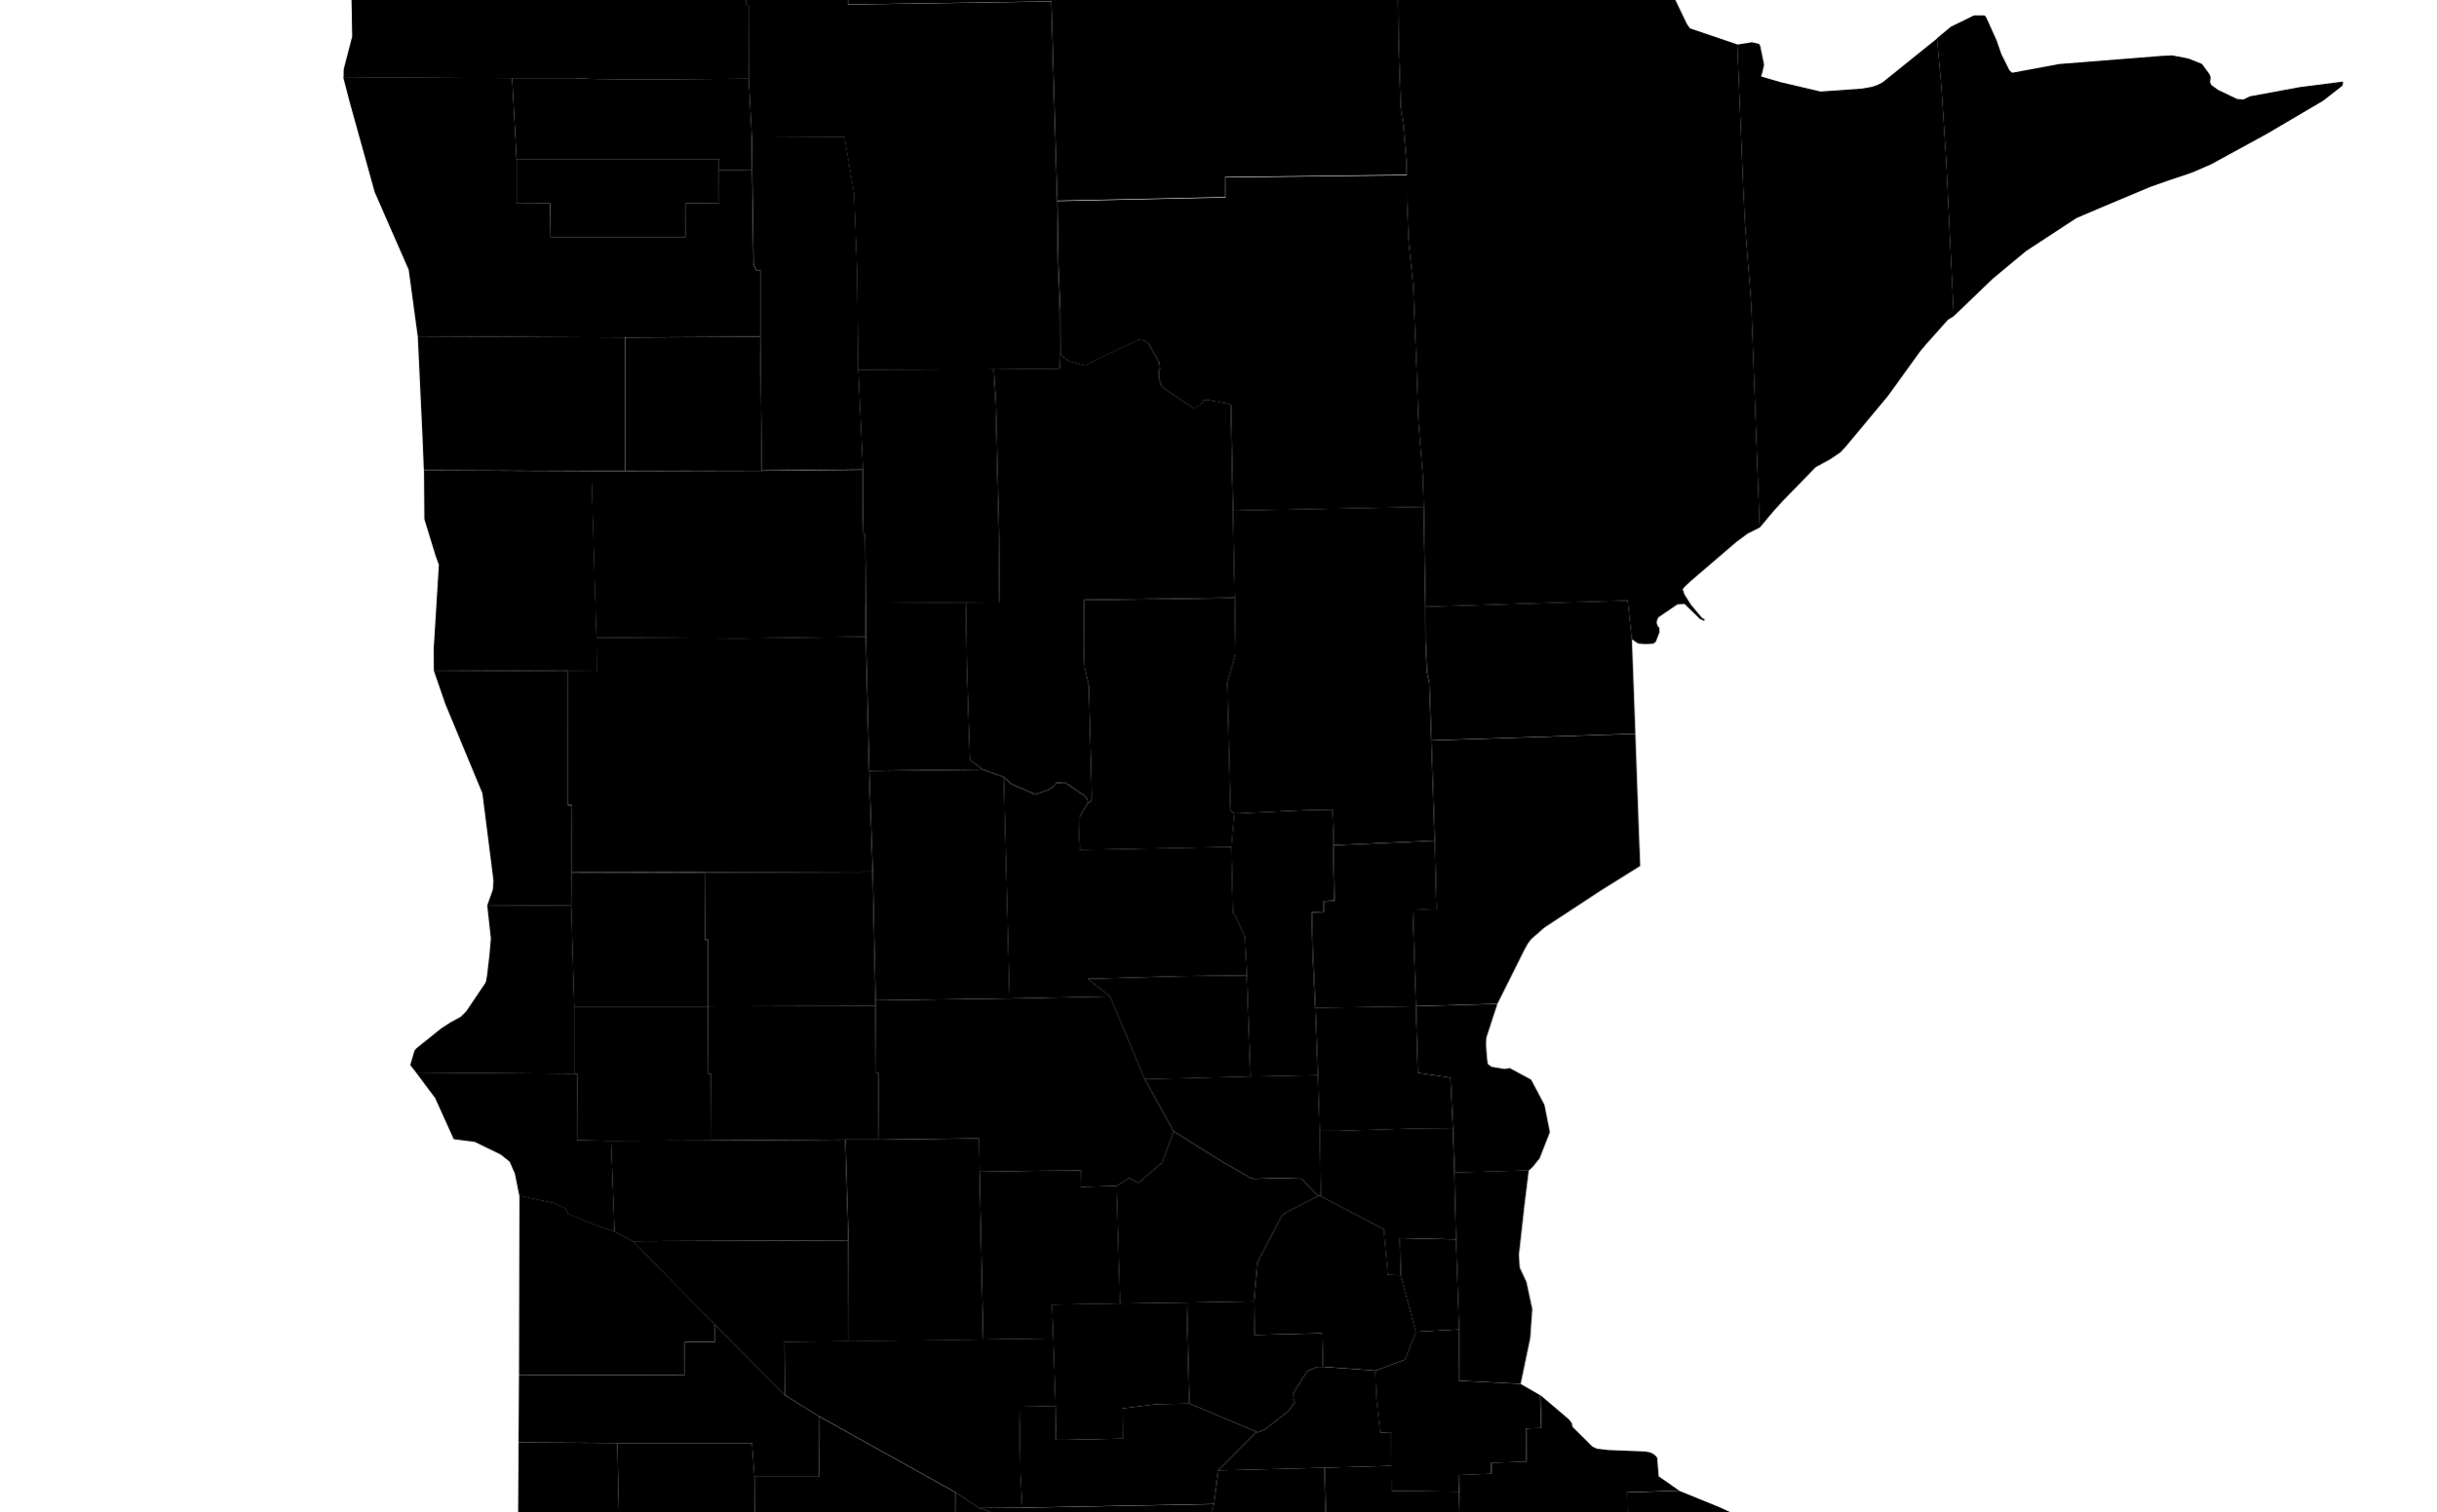
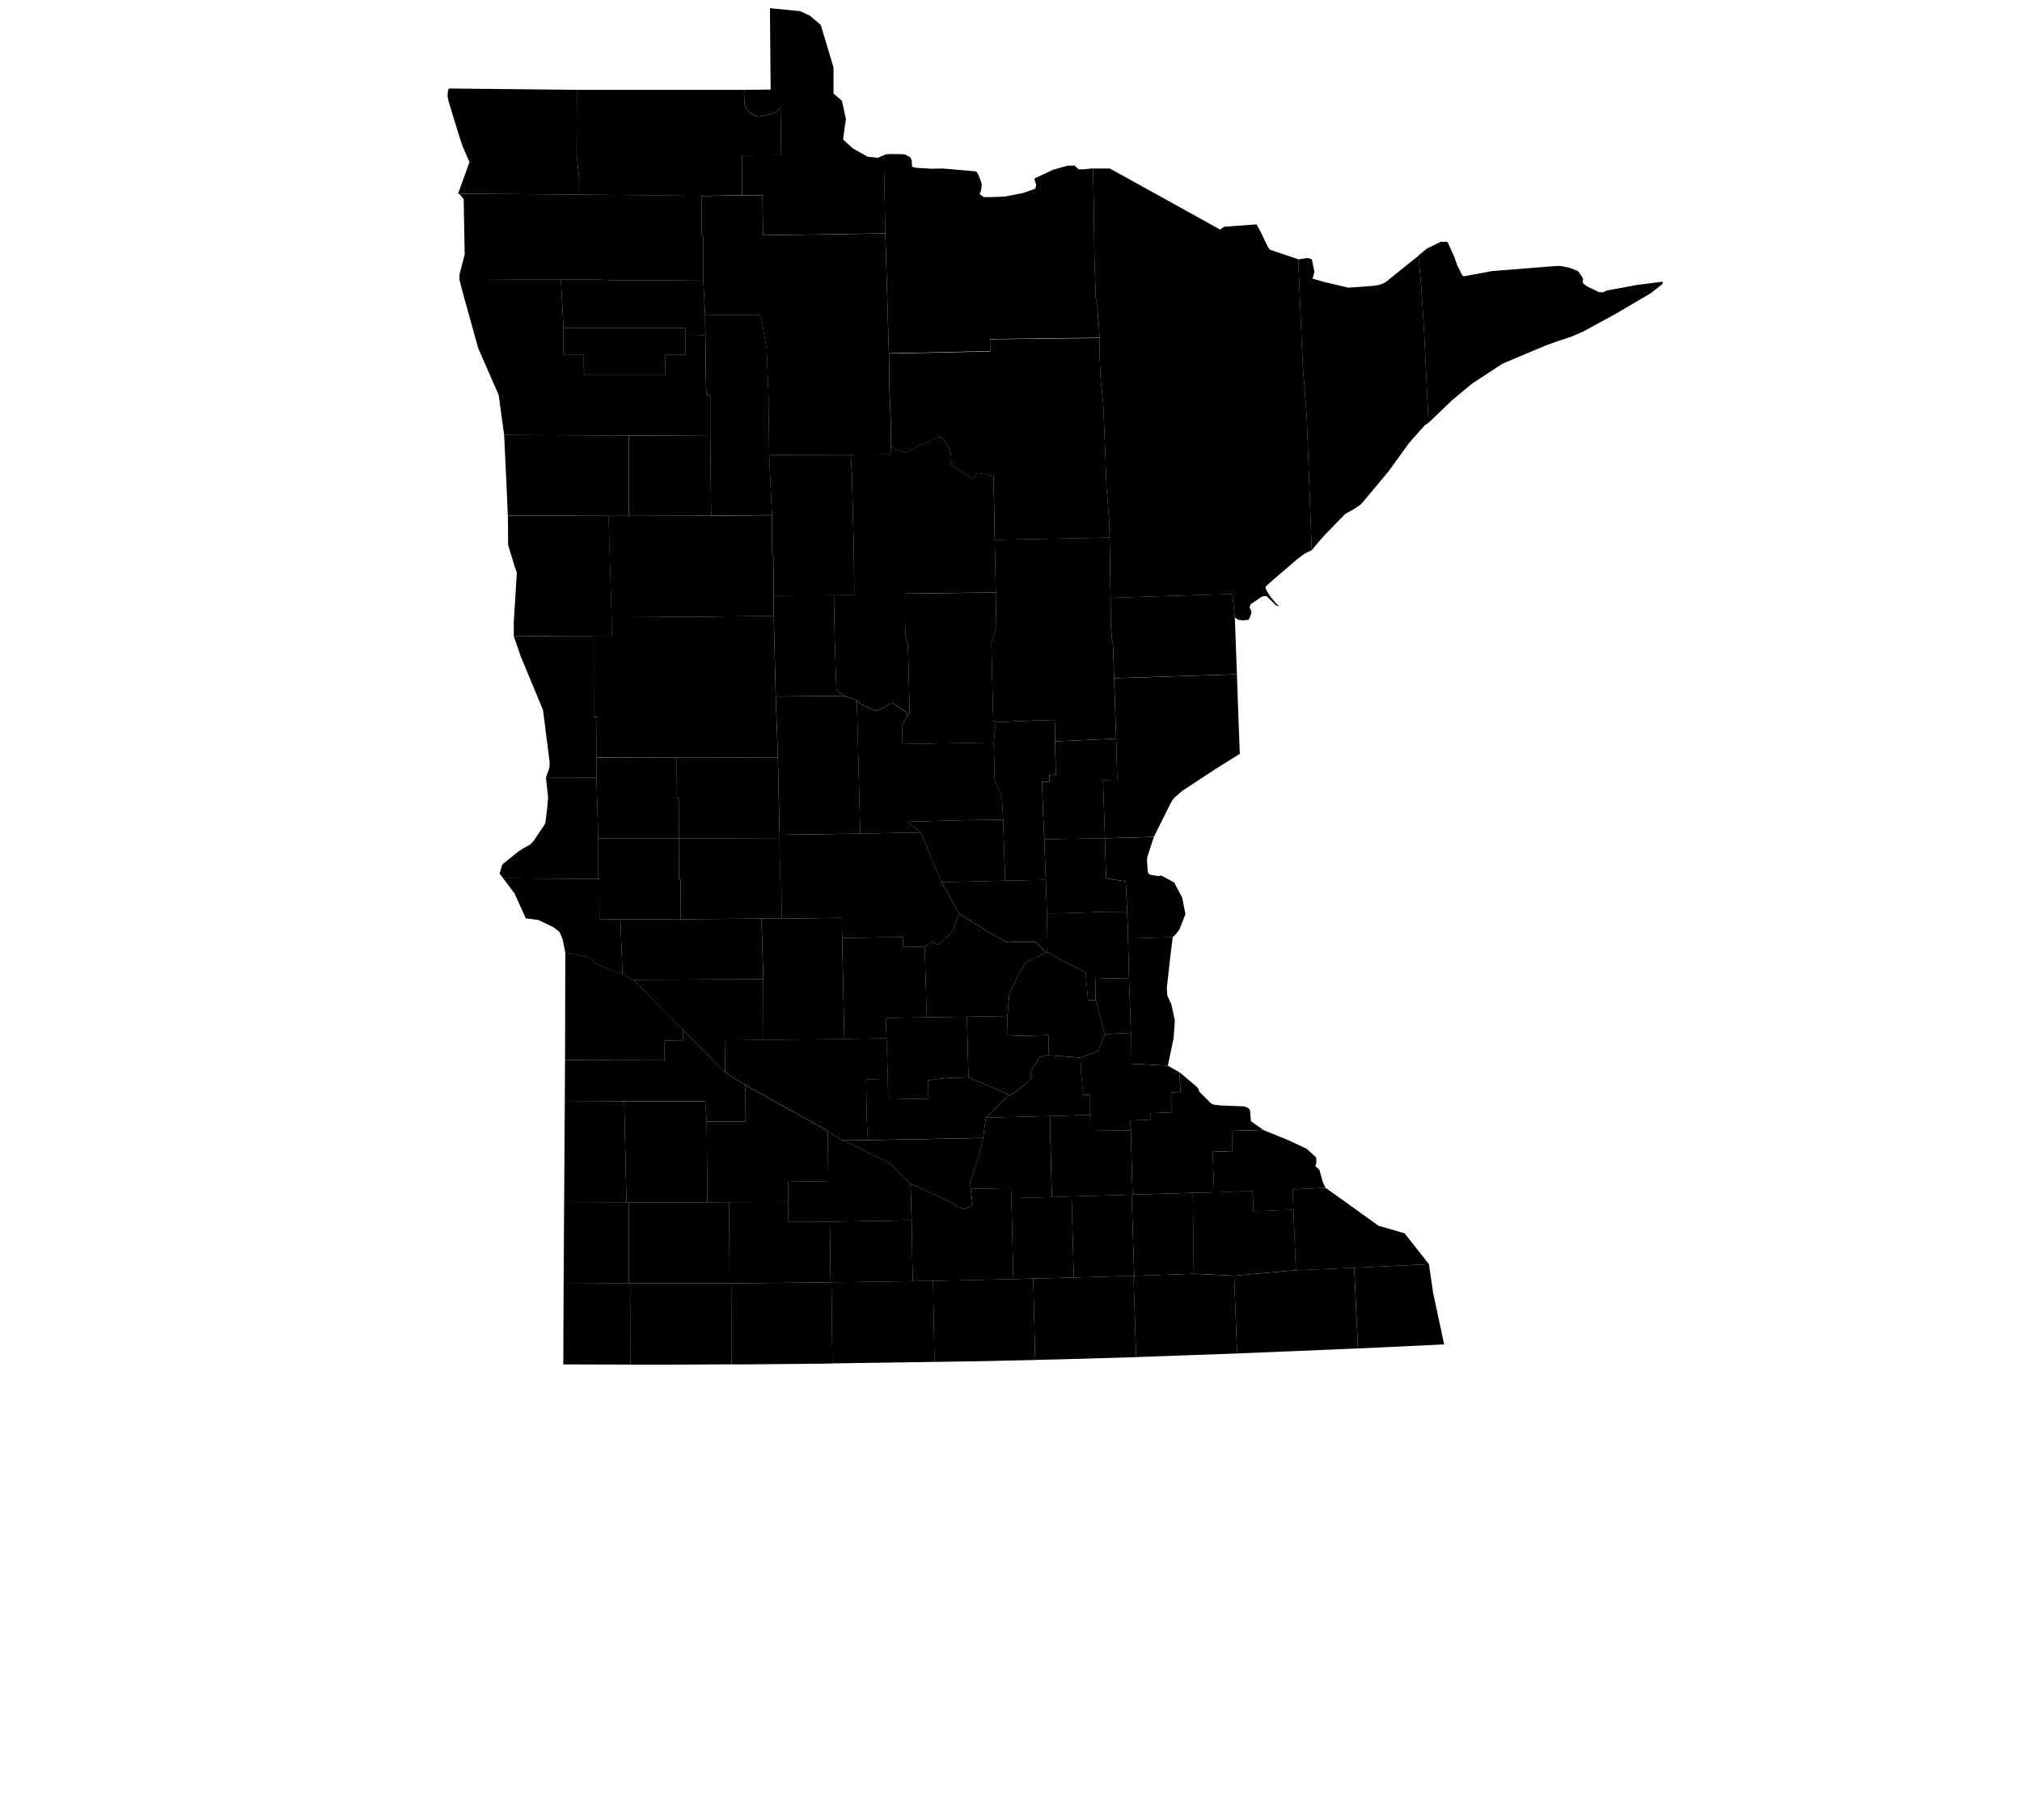
- <svg xmlns="http://www.w3.org/2000/svg" viewBox="485 73 145 90" aria-label="Map of Minnesota">
+ <svg xmlns="http://www.w3.org/2000/svg" viewBox="460 50 200 180" aria-label="Map of Minnesota">
  <path id="houston-mn" name="Houston, MN" d="m601.34 175.03 0.403 2.78 1.1 5.15-6.54 0.314-1.984 0.09-0.364-7.98 7.385-0.353" />
  <path id="fillmore-mn" name="Fillmore, MN" d="m588.18 175.62 5.769-0.241 0.364 7.98-5.819 0.248-6.13 0.25-0.291-7.69 6.106-0.547" />
  <path id="koochiching-mn" name="Koochiching, MN" d="m547.57 73.08-0.153-7.73 0.216-0.09 0.419-0.03 1.237 0.02 0.275 0.05 0.472 0.257 0.144 0.289 9e-3 0.153 0.016 0.458 0.095 0.06 0.316 0.08 1.51 0.09 1.132-0.02 3.27 0.282 0.098 0.08 0.193 0.353 0.257 0.717 0.032 0.206-0.08 0.596-0.103 0.176v0.106l0.055 0.08 0.323 0.233h0.587l1.453-0.05 1.808-0.346 1.182-0.41 0.096-0.112 0.055-0.257-5e-3 -0.128-0.075-0.153-0.08-0.298 0.027-0.105 1.783-0.835 1.414-0.41 0.731-0.02 0.433 0.385 0.547-0.02h0.032l0.827-0.09 0.087 4.846 0.043 3.92 0.134 3.978 0.155 1.045 0.175 2.089 0.034 0.875-10.826 0.129 0.025 1.198-10.02 0.216-0.353-11.885" />
  <path id="lake-of-the-woods-mn" name="Lake of the Woods, MN" d="m533.63 58.881 2.596-0.02-0.03-3.519-0.016-1.48-0.016-2.369-9e-3 -0.651v-0.03l2.99 0.29 0.948 0.441 1.094 0.925 1.254 4.188 3e-3 2.6 0.831 0.708 0.395 1.787-0.282 2.047 0.715 0.651 0.248 0.225 1.023 0.57 0.44 0.243 0.025 0.02 0.218 0.02 0.777 0.08 0.588-0.259 0.153 7.731-12.102 0.185-0.048-3.961h-2.018l-0.023-3.931 3.888-0.03-0.071-4.722-0.378 0.392-0.339 0.201-0.152 0.06-1.196 0.249h-0.176l-0.259-0.06-0.708-0.435-0.337-0.651-0.064-1.109 0.039-0.394" />
  <path id="roseau-mn" name="Roseau, MN" d="m533.63 58.881-0.039 0.394 0.064 1.109 0.337 0.651 0.708 0.435 0.259 0.06h0.176l1.196-0.249 0.152-0.06 0.339-0.201 0.378-0.392 0.071 4.723-3.888 0.03 0.023 3.931-4.01 0.06-12.116-0.128-9e-3 -1.737-0.242-2.2 0.025-6.422h16.577" />
  <path id="kittson-mn" name="Kittson, MN" d="m504.43 58.753 12.623 0.128-0.025 6.422 0.242 2.2 9e-3 1.737-11.967-0.09 1.127-3.126-0.676-1.535-0.298-0.884-1.109-3.623-0.089-0.481 0.018-0.339 0.071-0.337 0.073-0.07" />
  <path id="red-lake-mn" name="Red Lake, MN" d="m527.79 83.109 9e-3 1.993-1.982-0.005-0.011 2.012h-8.035l-0.027-2.008-1.998 0.01v-2.644h12.036l9e-3 0.651" />
  <path id="pennington-mn" name="Pennington, MN" d="m529.56 77.692 0.185 3.481 0.016 1.968-1.977-0.03-9e-3 -0.651h-12.036l-0.259-4.807h3.803l1.155 0.05 2.812 0.03 6.31-0.05" />
  <path id="marshall-mn" name="Marshall, MN" d="m505.31 69.151 11.967 0.09 12.116 0.128v2.958l0.025 0.98h0.136l9e-3 4.379-6.31 0.05-2.812-0.03-1.155-0.05h-3.803l-10.036-0.06 9e-3 -0.468 0.506-1.952-0.098-5.48-0.36-0.442-0.121-0.06-0.073-0.04" />
  <path id="polk-mn" name="Polk, MN" d="m515.48 77.66 0.259 4.807v2.644l1.998-0.01 0.027 2.008h8.035l0.011-2.012 1.982 0.005-9e-3 -1.993 1.977 0.03 0.08 5.577 0.162 0.369h0.239v3.954l-8.043 0.04-12.336-0.06-0.538-3.961-2.024-4.622-1.496-5.391-0.362-1.398v-0.06l10.036 0.06" />
  <path id="norman-mn" name="Norman, MN" d="m522.2 93.082v7.946h-2.009l-9.964-0.04-0.08-1.993-0.282-5.978 12.336 0.06" />
  <path id="mahnomen-mn" name="Mahnomen, MN" d="m530.25 93.041 0.089 7.971-8.132 0.02v-7.946l8.043-0.04" />
  <path id="clearwater-mn" name="Clearwater, MN" d="m529.77 83.141-0.016-1.968 5.504-0.03 0.579 3.36 0.176 4.547 0.071 5.947 0.275 5.946-6.019 0.06-0.089-7.971v-3.954h-0.239l-0.162-0.369-0.08-5.577" />
  <path id="beltrami-mn" name="Beltrami, MN" d="m533.4 69.313h2.018l0.048 3.961 12.102-0.185 0.353 11.885 0.057 3.697 0.119 2.876 9e-3 2.58-0.024 0.818-3.946 0.034-8.06 0.03-0.071-5.947-0.176-4.547-0.579-3.361-5.504 0.03-0.185-3.48-9e-3 -4.378h-0.136l-0.025-0.981v-2.958l4.01-0.06" />
  <path id="cook-mn" name="Cook, MN" d="m600.3 75.275 0.82-0.683 1.382-0.676h0.595l0.055 0.02 0.073 0.09 0.619 1.373 0.264 0.756v0.02l0.497 1.006 0.162 0.151 2.804-0.522 6.088-0.482 0.629-0.03 0.701 0.129 0.278 0.06 0.804 0.321 0.435 0.595 0.079 0.186-0.032 0.312 0.073 0.16 0.403 0.291 1.141 0.545 0.376 0.02 0.385-0.185 2.96-0.546 2.578-0.33-0.023 0.216-0.057 0.06-0.884 0.692-0.257 0.193-3.318 1.952-2.12 1.159-1.207 0.658-1.134 0.49-1.389 0.465-1.07 0.378-2.949 1.238-1.455 0.62-3.006 1.967-1.984 1.649-2.314 2.225-0.456-9.346-0.282-4.307-0.266-2.892" />
  <path id="lake-mn" name="Lake, MN" d="m600.3 75.275 0.266 2.892 0.282 4.307 0.456 9.346-0.346 0.208-1.22 1.366-0.424 0.499-1.938 2.684-2.517 3.021-0.305 0.329-0.635 0.427-0.843 0.459-1.977 2.032-0.49 0.537-0.861 1.03-0.496-13.259-0.38-4.837-0.096-1.945-0.362-8.718 0.872-0.138 0.424 0.1 0.016 0.03 0.055 0.1 0.225 1.109-0.112 0.499-0.055 0.145 7e-3 0.06 1.118 0.328 2.401 0.563 2.476-0.176 0.592-0.104 0.364-0.13 0.239-0.128h0.011l3.254-2.619" />
  <path id="itasca-mn" name="Itasca, MN" d="m568.75 83.422 7e-3 1.593 0.098 2.321 0.273 2.644 0.216 5.311 0.096 2.772 0.257 3.215 0.059 1.895-11.357 0.218-0.128-6.276-0.152-0.08-1.15-0.218-0.305-0.02-7e-3 0.09-0.385 0.337-0.178 0.1-0.424-0.265-1.351-0.917-0.184-0.192-0.128-0.346v-0.571l0.03-0.06-0.041-0.41-0.61-1.068-0.241-0.217-0.362-0.06-2.796 1.327-0.387 0.225-0.973-0.275-0.512-0.369-9e-3 -2.58-0.119-2.876-0.057-3.697 10.02-0.216-0.025-1.198 10.826-0.128" />
  <path id="hubbard-mn" name="Hubbard, MN" d="m536.08 95.002 8.06-0.03 0.13 2.025 0.191 7.883 0.032 3.97-2.007 0.02-5.955 0.04-0.034-3.968-0.112-0.266-0.03-1.648v-2.073l-0.275-5.946" />
  <path id="cass-mn" name="Cass, MN" d="m544.14 94.97 3.946-0.034 0.024-0.818 0.512 0.369 0.973 0.275 0.387-0.225 2.796-1.327 0.362 0.06 0.241 0.217 0.61 1.068 0.041 0.41-0.03 0.06v0.571l0.128 0.346 0.184 0.192 1.351 0.917 0.424 0.265 0.178-0.1 0.385-0.337 7e-3 -0.09 0.305 0.02 1.15 0.218 0.152 0.08 0.234 11.483-8.975 0.122-9e-3 2.644 0.032 1.347 0.257 1.095 0.153 5.777 0.016 0.948-0.08 0.241-0.144 0.04-0.039-0.234-0.105-0.169-1.23-0.827-0.538 0.04-0.112 0.194-0.312 0.2-0.758 0.273-0.159-0.04-1.294-0.57-0.451-0.41-1.253-0.449-0.772-0.571-0.175-5.407-0.064-3.978 2.007-0.02-0.032-3.97-0.191-7.883-0.13-2.025" />
  <path id="wadena-mn" name="Wadena, MN" d="m542.49 108.86 0.064 3.978 0.175 5.407 0.772 0.571-6.766 0.07-0.2-7.989v-2.001l5.955-0.04" />
  <path id="becker-mn" name="Becker, MN" d="m536.35 100.95v2.074l0.03 1.647 0.112 0.266 0.034 3.968v2.001l-7.483 0.1-8.556-0.05-0.298-9.915h2.009l8.132-0.02 6.019-0.06" />
  <path id="clay-mn" name="Clay, MN" d="m520.2 101.04 0.298 9.915 0.018 2.008-1.715-0.015-7.978-0.04-9e-3 -1.287 0.307-4.998-0.194-0.531-0.667-2.186-0.023-2.908 9.964 0.04" />
  <path id="wilkin-mn" name="Wilkin, MN" d="m510.82 112.91 7.978 0.04-7e-3 7.987h0.242l-0.018 3.994-0.016 1.993-4.997-0.03 0.298-0.836 0.039-0.145 0.032-0.465-0.048-0.403-0.612-4.821-2.209-5.32-0.683-1.984" />
  <path id="otter-tail-mn" name="Otter Tail, MN" d="m520.49 110.95 8.556 0.05 7.483-0.1 0.2 7.989 0.21 6.017-9.998 0.03-7.93-0.02 0.018-3.994h-0.242l7e-3 -7.987 1.715 0.015-0.018-2.008" />
  <path id="st-louis-mn" name="St. Louis, MN" d="m568.12 66.669h1.663l10.904 6.035 0.401-0.28 3.199-0.234 0.41 0.747 0.701 1.462 0.071 0.113 0.128 0.178 2.819 0.956 0.362 8.718 0.096 1.945 0.38 4.837 0.496 13.259-0.72 0.36-0.644 0.474-2.692 2.308-0.41 0.377-0.121 0.152 0.107 0.321 0.401 0.628 0.642 0.763 0.177 0.1-0.082 0.06-0.223-0.1-0.915-0.894-0.428 0.03-1.123 0.764-0.089 0.184-0.016 0.169 0.055 0.145v0.02l0.08 0.09 0.016 0.02 0.016 0.257-0.216 0.563-0.073 0.07-0.078 0.05-0.476 0.03-0.442-0.04-0.36-0.25-0.242-2.298-3.68 0.1-8.365 0.266-0.095-5.948-0.059-1.895-0.257-3.215-0.096-2.772-0.216-5.311-0.273-2.644-0.098-2.321-7e-3 -1.593-0.034-0.875-0.175-2.089-0.155-1.045-0.134-3.978-0.043-3.92-0.087-4.846" />
  <path id="carlton-mn" name="Carlton, MN" d="m569.85 109.12 8.365-0.266 3.68-0.1 0.242 2.298 0.209 5.632-12.143 0.387-0.119-3.448-0.128-0.539-0.05-0.85-0.046-1.134-9e-3 -1.984" />
  <path id="pine-mn" name="Pine, MN" d="m570.2 117.08 12.143-0.387 0.216 5.964 0.041 0.996 0.032 0.901-2.339 1.46-3.343 2.195h-5e-3l-0.799 0.699-0.201 0.265-0.2 0.36-1.613 3.231-4.839 0.137-0.194-5.737 1.407-0.06-0.102-4.058-0.203-5.978" />
  <path id="kanabec-mn" name="Kanabec, MN" d="m564.36 123.33 6.044-0.273 0.102 4.058-1.407 0.06 0.194 5.737-5.994 0.09-0.153-3.23-0.062-2.45 0.713-0.03 5e-3 -0.622 0.631-0.045-0.073-3.294" />
  <path id="aitkin-mn" name="Aitkin, MN" d="m569.75 103.17 0.095 5.948 9e-3 1.984 0.046 1.134 0.05 0.85 0.128 0.539 0.119 3.448 0.203 5.978-6.044 0.273 0.016-0.603-0.048-1.51-1.656 0.03-4.186 0.191-0.184-0.12-0.05-0.05-7e-3 -0.06-0.184-7.586 0.488-1.68-0.048-3.343-0.105-5.207 11.357-0.218" />
  <path id="crow-wing-mn" name="Crow Wing, MN" d="m549.75 120.81 0.144-0.04 0.08-0.241-0.016-0.948-0.153-5.777-0.257-1.095-0.032-1.347 9e-3 -2.644 8.975-0.122 0.048 3.343-0.488 1.68 0.184 7.586 7e-3 0.06 0.05 0.05 0.184 0.12-0.184 1.993-9.025 0.169-0.025-0.763 0.016-1.214 0.483-0.802" />
  <path id="morrison-mn" name="Morrison, MN" d="m544.75 119.27 0.451 0.41 1.294 0.57 0.159 0.04 0.758-0.273 0.312-0.2 0.112-0.194 0.538-0.04 1.23 0.827 0.105 0.169 0.039 0.234-0.483 0.802-0.016 1.214 0.025 0.763 9.025-0.169 0.095 3.979h0.082l0.619 1.341 0.128 2.33-3.962 0.05-5.513 0.152 1.325 1.054-5.985 0.121-0.339-13.179" />
  <path id="todd-mn" name="Todd, MN" d="m543.5 118.82 1.253 0.449 0.339 13.179-7.978 0.112-0.169-7.65-0.21-6.017 6.766-0.07" />
  <path id="douglas-mn" name="Douglas, MN" d="m536.94 124.91 0.169 7.65v0.33l-9.966 0.03-7e-3 -3.986h-0.176l-0.018-3.994 9.998-0.03" />
  <path id="grant-mn" name="Grant, MN" d="m519.01 124.93 7.93 0.02 0.018 3.994h0.176l7e-3 3.986h-7.969l-0.178-6.01 0.016-1.993" />
  <path id="traverse-mn" name="Traverse, MN" d="m514 126.89 4.997 0.03 0.178 6.01v4.003l-9.403-0.07-0.289-0.369-0.064-0.09 0.225-0.771 0.055-0.128 0.025-0.02 0.032-0.04 0.025-0.03 1.469-1.18 0.556-0.362 0.619-0.337 0.328-0.33 1.125-1.671 0.025-0.06 0.016-0.03 0.016-0.05 0.016-0.114 0.039-0.209 0.057-0.497 0.071-0.61 9e-3 -0.03v-0.05l0.089-1.004-0.218-1.993" />
  <path id="big-stone-mn" name="Big Stone, MN" d="m509.77 136.86 9.403 0.07h0.191l-0.016 3.968 2.018 0.03 0.209 5.408-1.134-0.394-1.647-0.665-0.152-0.332-0.69-0.314-2.041-0.433-0.266-1.326-0.307-0.706-0.53-0.426-1.551-0.756-1.249-0.159-1.113-2.46-1.125-1.503" />
  <path id="swift-mn" name="Swift, MN" d="m527.34 140.91 7.975-0.05 0.184 5.987-12.84 0.05-1.086-0.563-0.209-5.408 5.976-0.02" />
  <path id="stevens-mn" name="Stevens, MN" d="m527.14 132.92 0.016 4.01h0.169l0.014 3.977-5.976 0.02-2.018-0.03 0.016-3.968h-0.191v-4.003h7.969" />
  <path id="pope-mn" name="Pope, MN" d="m537.11 132.89 0.03 3.992h0.137l0.032 3.972h-1.992l-7.975 0.05-0.014-3.977h-0.169l-0.016-4.01 9.966-0.03" />
  <path id="stearns-mn" name="Stearns, MN" d="m545.09 132.45 5.985-0.121 2.066 4.926 1.72 3.109-0.685 1.846-1.429 1.225-0.519-0.305-0.767 0.481-2.14 0.06 0.016-0.981-2.337 0.02-3.703 0.06-0.027-1.993-5.96 0.08-0.032-3.972h-0.137l-0.03-3.992v-0.33l7.978-0.112" />
  <path id="benton-mn" name="Benton, MN" d="m551.07 132.33-1.325-1.054 5.513-0.152 3.962-0.05 0.209 6.026-6.292 0.154-2.066-4.926" />
  <path id="mille-lacs-mn" name="Mille Lacs, MN" d="m558.48 121.43 4.186-0.191 1.656-0.03 0.048 1.51-0.016 0.603 0.073 3.294-0.631 0.045-5e-3 0.622-0.713 0.03 0.062 2.45 0.153 3.23 0.152 4.026-4.017 0.08-0.209-6.026-0.128-2.33-0.619-1.341h-0.082l-0.095-3.979 0.184-1.993" />
  <path id="isanti-mn" name="Isanti, MN" d="m569.29 132.91 0.112 3.97 1.945 0.288 0.144 3.005-2.323 0.02-4.644 0.143h-0.972l-0.105-3.311-0.152-4.026 5.994-0.09" />
  <path id="chisago-mn" name="Chisago, MN" d="m574.13 132.77-0.654 2-0.021 0.364 7e-3 0.151 0.041 0.61 0.055 0.451 0.218 0.168 0.772 0.13 0.321-0.05 1.271 0.685 0.793 1.501 0.321 1.624-0.61 1.558-0.428 0.53-0.021 0.02-0.194 0.176-4.418 0.128-0.089-2.644-0.144-3.005-1.945-0.288-0.112-3.97 4.839-0.137" />
  <path id="ramsey-mn" name="Ramsey, MN" d="m568.38 148.93-0.051-2.211 3.347 0.073 0.185 5.359-2.58 0.138-0.902-3.359" />
  <path id="anoka-mn" name="Anoka, MN" d="m563.55 140.33h0.972l4.644-0.143 2.323-0.02 0.089 2.644 0.096 3.978-3.347-0.073 0.051 2.211-0.766-0.02-0.239-2.715-3.759-1.974-0.064-3.89" />
  <path id="sherburne-mn" name="Sherburne, MN" d="m563.45 137.02 0.105 3.311 0.064 3.89-0.152-0.02-0.997-1.022-1.432-0.04-1.366 0.05-0.234-0.06-1.631-0.932-2.947-1.84-1.72-3.109 6.292-0.154 4.017-0.08" />
  <path id="wright-mn" name="Wright, MN" d="m551.46 143.61 0.767-0.481 0.519 0.305 1.429-1.225 0.685-1.846 2.947 1.84 1.631 0.932 0.234 0.06 1.366-0.05 1.432 0.04 0.997 1.022-1.938 0.988-0.225 0.185-1.455 2.771-0.209 2.33-4.003 0.07-3.969 0.06-0.209-6.999" />
  <path id="meeker-mn" name="Meeker, MN" d="m543.3 142.77 3.703-0.06 2.337-0.02-0.016 0.981 2.14-0.06 0.209 6.999-4.055 0.07 0.071 2.011-4.172 0.06-0.216-9.988" />
  <path id="kandiyohi-mn" name="Kandiyohi, MN" d="m535.32 140.86h1.992l5.96-0.08 0.027 1.993 0.216 9.988-7.994 0.1-0.016-6.003-0.184-5.987" />
  <path id="chippewa-mn" name="Chippewa, MN" d="m522.66 146.9 12.84-0.05 0.016 6.003-3.833 0.04 0.025 3.167-4.165-4.195-4.883-4.966" />
  <path id="washington-mn" name="Washington, MN" d="m571.58 142.81 4.418-0.128-0.248 2-0.339 3.03 0.05 0.755 0.399 0.853 0.349 1.615-0.125 1.735-0.569 2.717-3.673-0.185 0.018-3.055-0.185-5.359-0.096-3.978" />
  <path id="dakota-mn" name="Dakota, MN" d="m569.28 152.29 2.58-0.138-0.018 3.055 3.673 0.185 1.166 0.674 0.062 1.945-0.909 0.036 3e-3 1.973-2.075 0.07-3e-3 0.647-1.94 0.077 0.023 0.995-4.007-0.048-0.018-1.494-7e-3 -2-0.653 0.02-0.216-1.992-0.073-1.688 1.763-0.659 0.65-1.655" />
  <path id="hennepin-mn" name="Hennepin, MN" d="m563.62 144.22 3.759 1.974 0.239 2.715 0.766 0.02 0.902 3.359-0.65 1.655-1.763 0.659-3.125-0.227-0.048-2-4.026 0.105-0.032-2.002 0.209-2.33 1.455-2.771 0.225-0.185 1.938-0.988 0.152 0.02" />
  <path id="scott-mn" name="Scott, MN" d="m563.75 154.38 3.125 0.227 0.073 1.688 0.216 1.992 0.653-0.02 7e-3 2-3.976 0.114-6.333 0.161 2.282-2.291 0.073 0.03 0.433-0.179 1.375-1.077 0.401-0.538-0.112-0.209 0.016-0.337 0.825-1.308 0.604-0.252h0.337" />
  <path id="carver-mn" name="Carver, MN" d="m555.64 150.55 4.003-0.07 0.032 2.002 4.026-0.105 0.048 2h-0.337l-0.604 0.252-0.825 1.308-0.016 0.337 0.112 0.209-0.401 0.538-1.375 1.077-0.433 0.178-0.073-0.03-4.003-1.686-0.153-6.012" />
  <path id="mcleod-mn" name="McLeod, MN" d="m551.67 150.61 3.969-0.06 0.153 6.012-1.992 0.04-1.986 0.25 0.018 1.799-3.384 0.07h-0.595l-0.032-2.01-0.135-4.025-0.071-2.011 4.055-0.07" />
  <path id="sibley-mn" name="Sibley, MN" d="m555.79 156.56 4.003 1.687-2.282 2.291-0.266 2-11.403 0.217-0.112-1.986-0.064-4.018 2.154-0.04 0.032 2.009h0.595l3.384-0.07-0.018-1.799 1.986-0.25 1.992-0.04" />
  <path id="renville-mn" name="Renville, MN" d="m547.69 152.69 0.135 4.025-2.154 0.04 0.064 4.018 0.112 1.986-2.573 0.02-1.405-0.94-8.139-4.532-2.016-1.253-0.025-3.167 3.833-0.04 7.994-0.1 4.172-0.06" />
  <path id="lac-qui-parle-mn" name="Lac qui Parle, MN" d="m521.58 146.33 1.086 0.563 4.883 4.966v1.028l-1.805 9e-3 -8e-3 1.976-9.845-0.02 0.025-10.663 2.041 0.433 0.69 0.314 0.152 0.332 1.647 0.665 1.134 0.394" />
  <path id="yellow-medicine-mn" name="Yellow Medicine, MN" d="m515.89 154.86 9.845 0.02 8e-3 -1.976 1.805-9e-3v-1.028l4.165 4.195 2.016 1.253 0.016 3.607h-3.842l-0.152-2.017h-8.012l-5.875-0.03 0.025-4.018" />
  <path id="lincoln-mn" name="Lincoln, MN" d="m521.74 158.91 0.225 9.995-6.163-0.02 0.05-7.987 0.014-2.017 5.875 0.03" />
  <path id="lyon-mn" name="Lyon, MN" d="m529.96 168.91h-7.994l-0.225-9.995h8.012l0.152 2.017 0.055 7.987" />
  <path id="redwood-mn" name="Redwood, MN" d="m541.87 161.84 0.057 4.974-3.969 0.06-9e-3 2-5.826 0.02-2.163 0.02-0.055-7.987h3.842l-0.016-3.607 8.139 4.532" />
  <path id="brown-mn" name="Brown, MN" d="m543.27 162.78 0.526 0.16 0.697 0.346 3.48 1.76 0.193 0.137 0.394 0.385 1.503 1.544 0.105 3.591-8.092 0.128-4.135-0.017 4e-3 -1.944 9e-3 -2.001 3.969-0.06-0.057-4.974 1.405 0.94" />
  <path id="nicollet-mn" name="Nicollet, MN" d="m557.25 162.54-0.497 2.009-0.788 2.354 0.039 0.675 0.185 1.462-0.025 0.161-0.692 0.337-0.144 0.02-0.48-0.146-0.492-0.281-0.201-0.159-3.414-1.624-0.674-0.232-1.503-1.544-0.394-0.385-0.193-0.137-3.48-1.76-0.697-0.346-0.526-0.16 2.573-0.02 11.403-0.217" />
  <path id="le-sueur-mn" name="Le Sueur, MN" d="m557.51 160.54 6.333-0.161 0.191 8.011-4.001 0.1-0.037-0.98-3.997 0.072-0.039-0.675 0.788-2.354 0.497-2.009 0.266-2" />
  <path id="rice-mn" name="Rice, MN" d="m563.85 160.38 3.976-0.114 0.018 1.494 4.007 0.048 0.169 6.342h-0.089l-5.937 0.176-1.954 0.07-0.191-8.011" />
  <path id="goodhue-mn" name="Goodhue, MN" d="m576.69 156.06 1.694 1.439 0.177 0.224 0.041 0.225 1.189 1.182 0.259 0.119 0.699 0.08 2.209 0.09 0.282 0.06 0.185 0.09 0.159 0.137 0.057 0.09 0.091 1.097 1.213 0.848-3.095 0.103 0.04 1.991-1.937 0.076 0.136 4.009-2.102 0.05-5.964 0.177-0.169-6.342-0.023-0.995 1.94-0.077 3e-3 -0.646 2.075-0.07-3e-3 -1.973 0.909-0.036-0.062-1.945" />
  <path id="wabasha-mn" name="Wabasha, MN" d="m584.94 161.75 2.464 1.004 1.852 0.868 0.927 0.85 0.022 0.51-0.098 0.359 0.392 0.34 0.354 1.264 0.26 0.528-3.256 0.16 0.08 2.009-3.954 0.153-0.089-2.009-3.81 0.144-0.136-4.01 1.937-0.075-0.04-1.991 3.095-0.103" />
  <path id="winona-mn" name="Winona, MN" d="m591.11 167.47 5.237 3.757 2.587 0.749 2.401 3.054-7.385 0.353-5.769 0.241-0.248-5.985-0.08-2.009 3.256-0.16" />
  <path id="olmsted-mn" name="Olmsted, MN" d="m577.98 167.97 2.102-0.05 3.81-0.144 0.089 2.009 3.954-0.153 0.248 5.985-6.106 0.547-4.003-0.192-0.095-8.004" />
  <path id="dodge-mn" name="Dodge, MN" d="m572.02 168.15 5.964-0.177 0.095 8.004-5.889 0.201-0.259-8.028h0.089" />
  <path id="steele-mn" name="Steele, MN" d="m571.93 168.15 0.259 8.028h-0.062l-5.917 0.177-0.216-8.029 5.937-0.176" />
  <path id="waseca-mn" name="Waseca, MN" d="m564.04 168.39 1.954-0.07 0.216 8.029-4.001 0.103-1.977 0.05-0.193-8.019 4.001-0.1" />
  <path id="blue-earth-mn" name="Blue Earth, MN" d="m560.04 168.49 0.193 8.019-7.939 0.178-2.016 0.03-0.103-6.01-0.105-3.591 0.674 0.232 3.414 1.624 0.201 0.159 0.492 0.281 0.48 0.146 0.144-0.02 0.692-0.337 0.025-0.161-0.185-1.462 3.997-0.072 0.037 0.98" />
  <path id="watonwan-mn" name="Watonwan, MN" d="m542.08 170.83 8.092-0.128 0.103 6.01-8.035 0.112h-0.08l-0.08-5.994" />
  <path id="cottonwood-mn" name="Cottonwood, MN" d="m532.12 168.89 5.826-0.02-4e-3 1.944 4.135 0.017 0.08 5.994-9.829 0.1h-0.168l-0.041-8.033" />
  <path id="murray-mn" name="Murray, MN" d="m529.96 168.91 2.163-0.02 0.041 8.033h-9.964l0.016-8.012h7.745" />
  <path id="pipestone-mn" name="Pipestone, MN" d="m515.8 168.88 6.163 0.02h0.25l-0.016 8.012-6.445-0.03 0.048-8.003" />
  <path id="rock-mn" name="Rock, MN" d="m515.75 176.88 6.445 0.03h0.201l-0.018 8.052-6.661-0.02 0.032-8.06" />
  <path id="nobles-mn" name="Nobles, MN" d="m522.4 176.92h9.931l0.018 8.013-6.775 0.04h-3.191l0.018-8.052" />
  <path id="jackson-mn" name="Jackson, MN" d="m542.16 176.83h0.08l0.096 8.021-1.013 0.02-7.866 0.07h-1.109l-0.018-8.013 9.829-0.1" />
  <path id="martin-mn" name="Martin, MN" d="m552.29 176.68 0.146 8.011-3.256 0.05-6.846 0.1-0.096-8.021 8.035-0.112 2.016-0.03" />
  <path id="faribault-mn" name="Faribault, MN" d="m562.2 176.46 0.193 8.043-5.359 0.121-4.603 0.07-0.146-8.011 7.939-0.178 1.977-0.05" />
  <path id="freeborn-mn" name="Freeborn, MN" d="m572.12 176.18 0.255 8.043-7.456 0.215-2.525 0.06-0.193-8.043 4.001-0.103 5.917-0.177" />
  <path id="mower-mn" name="Mower, MN" d="m578.07 175.98 4.003 0.192 0.291 7.69-1.736 0.06-7.843 0.28-0.41 0.02-0.255-8.043h0.062l5.889-0.201" />
</svg>
